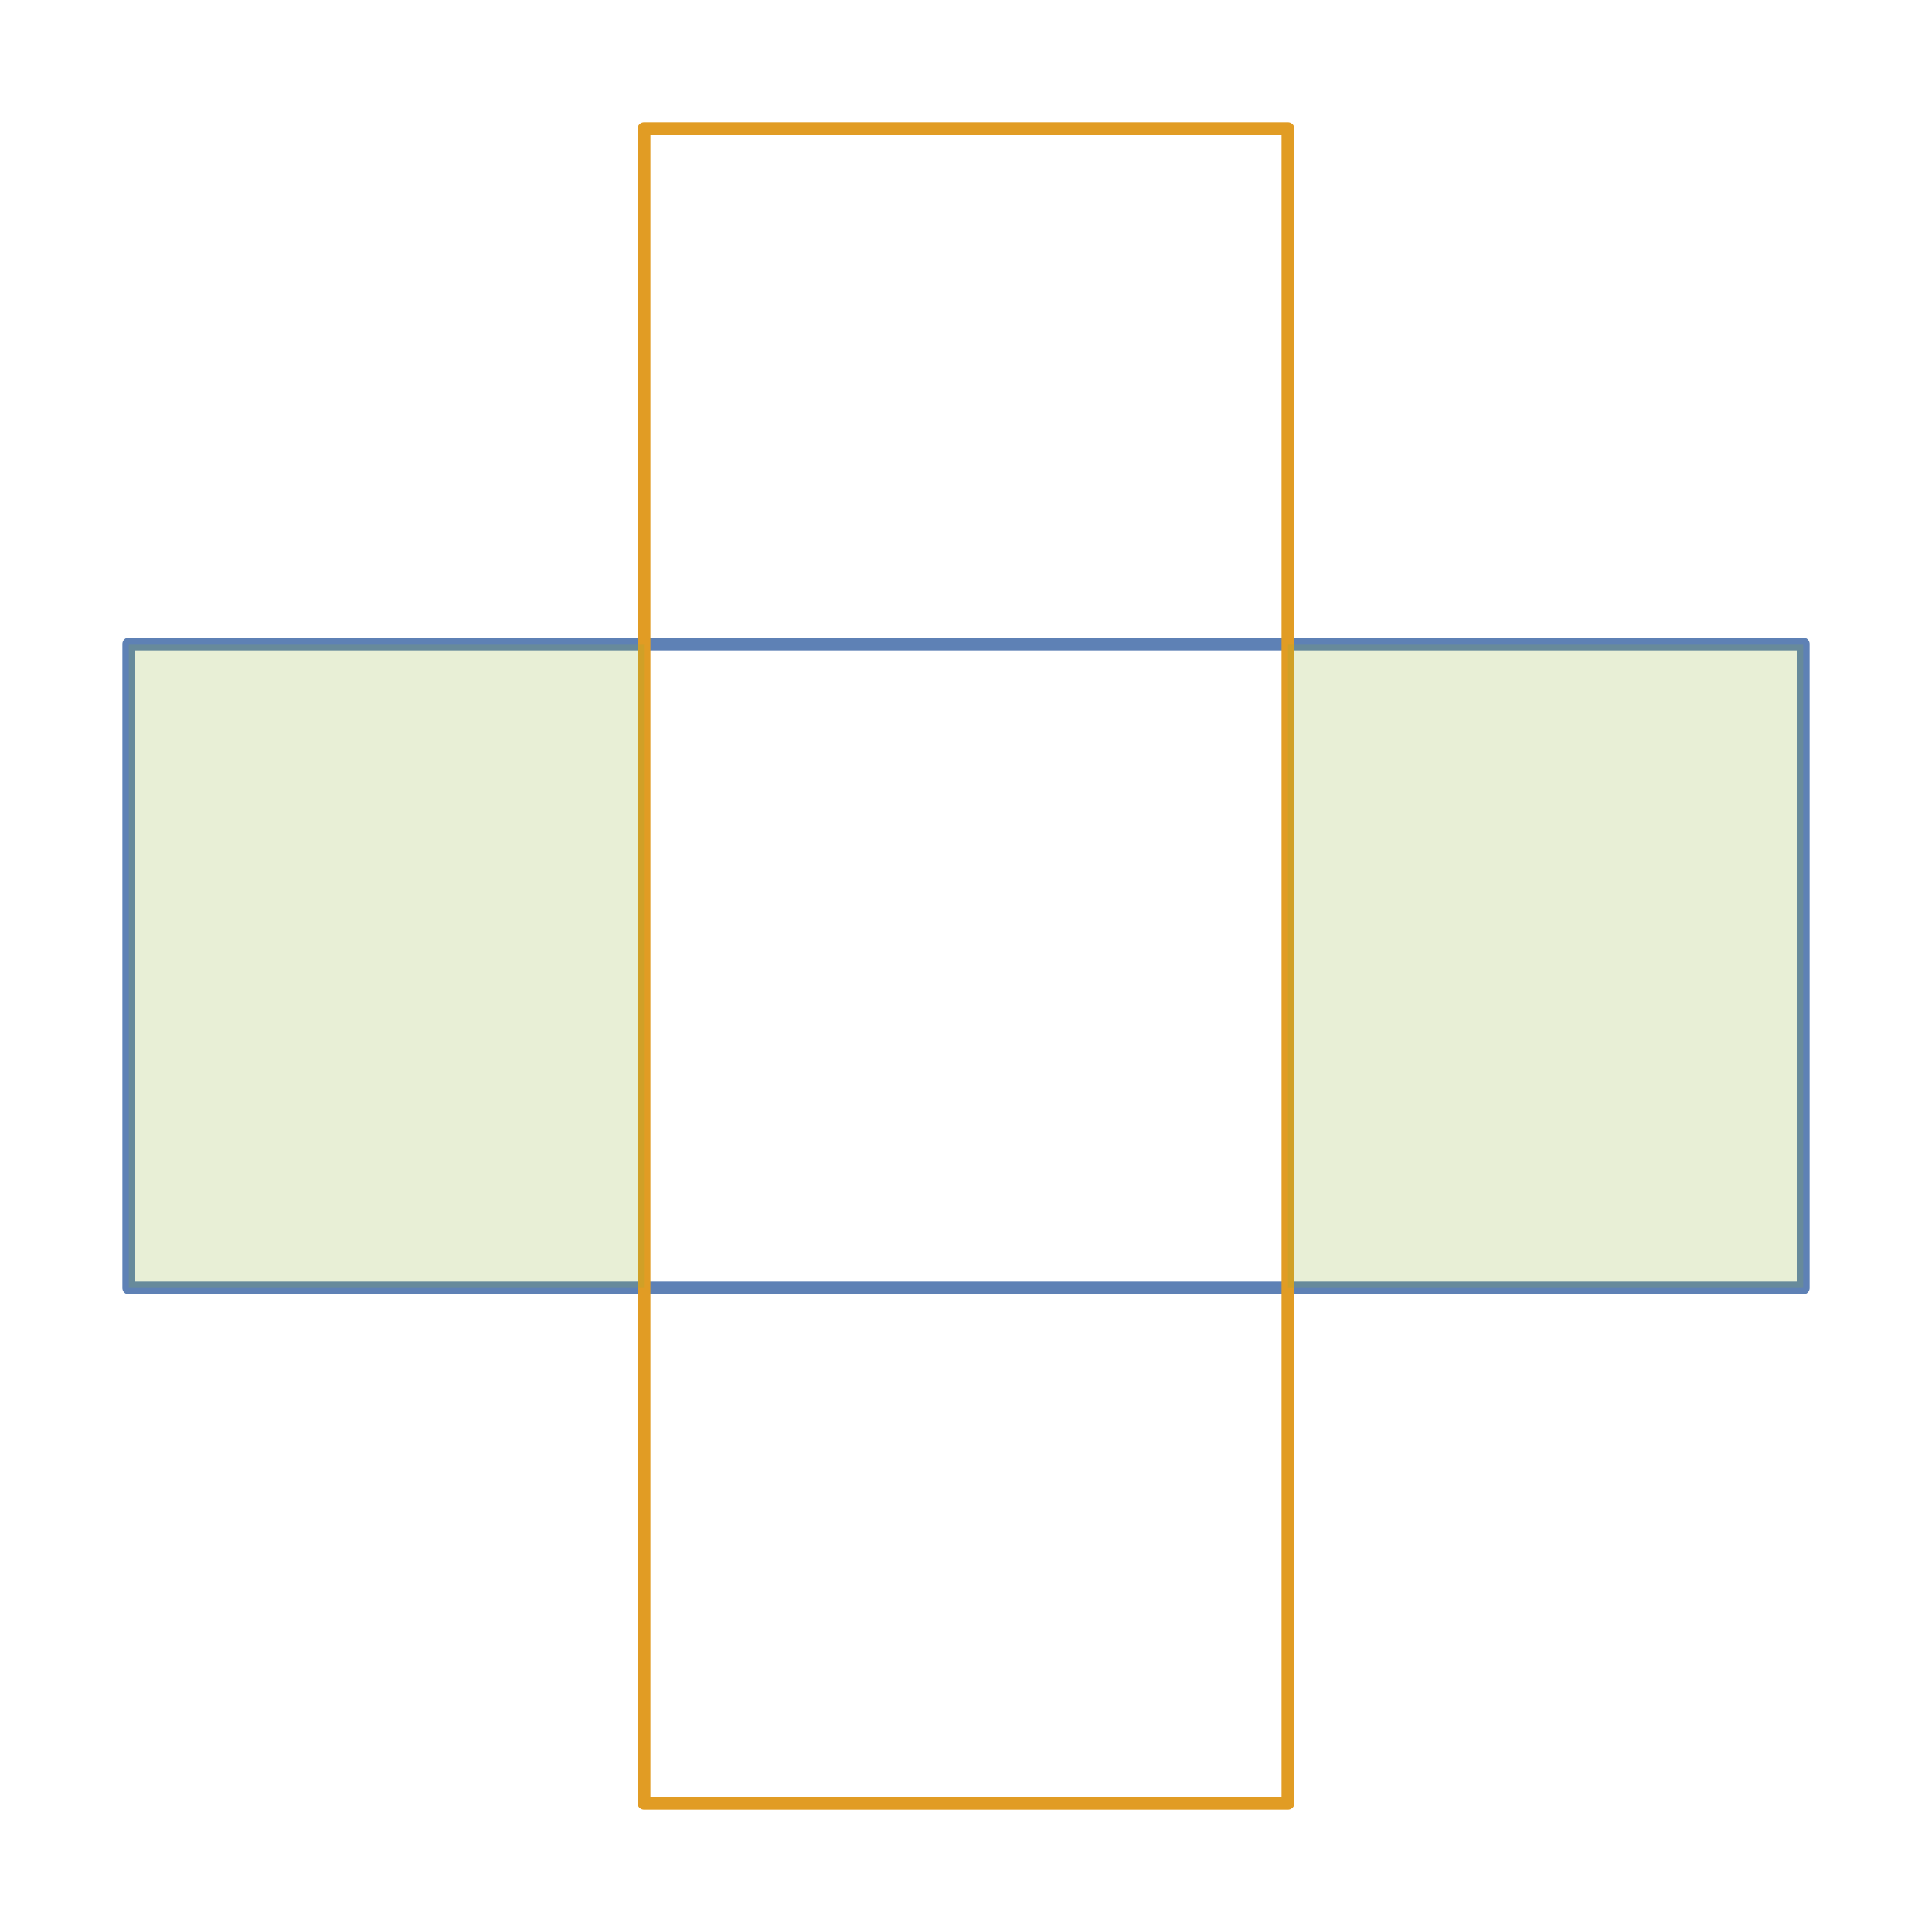
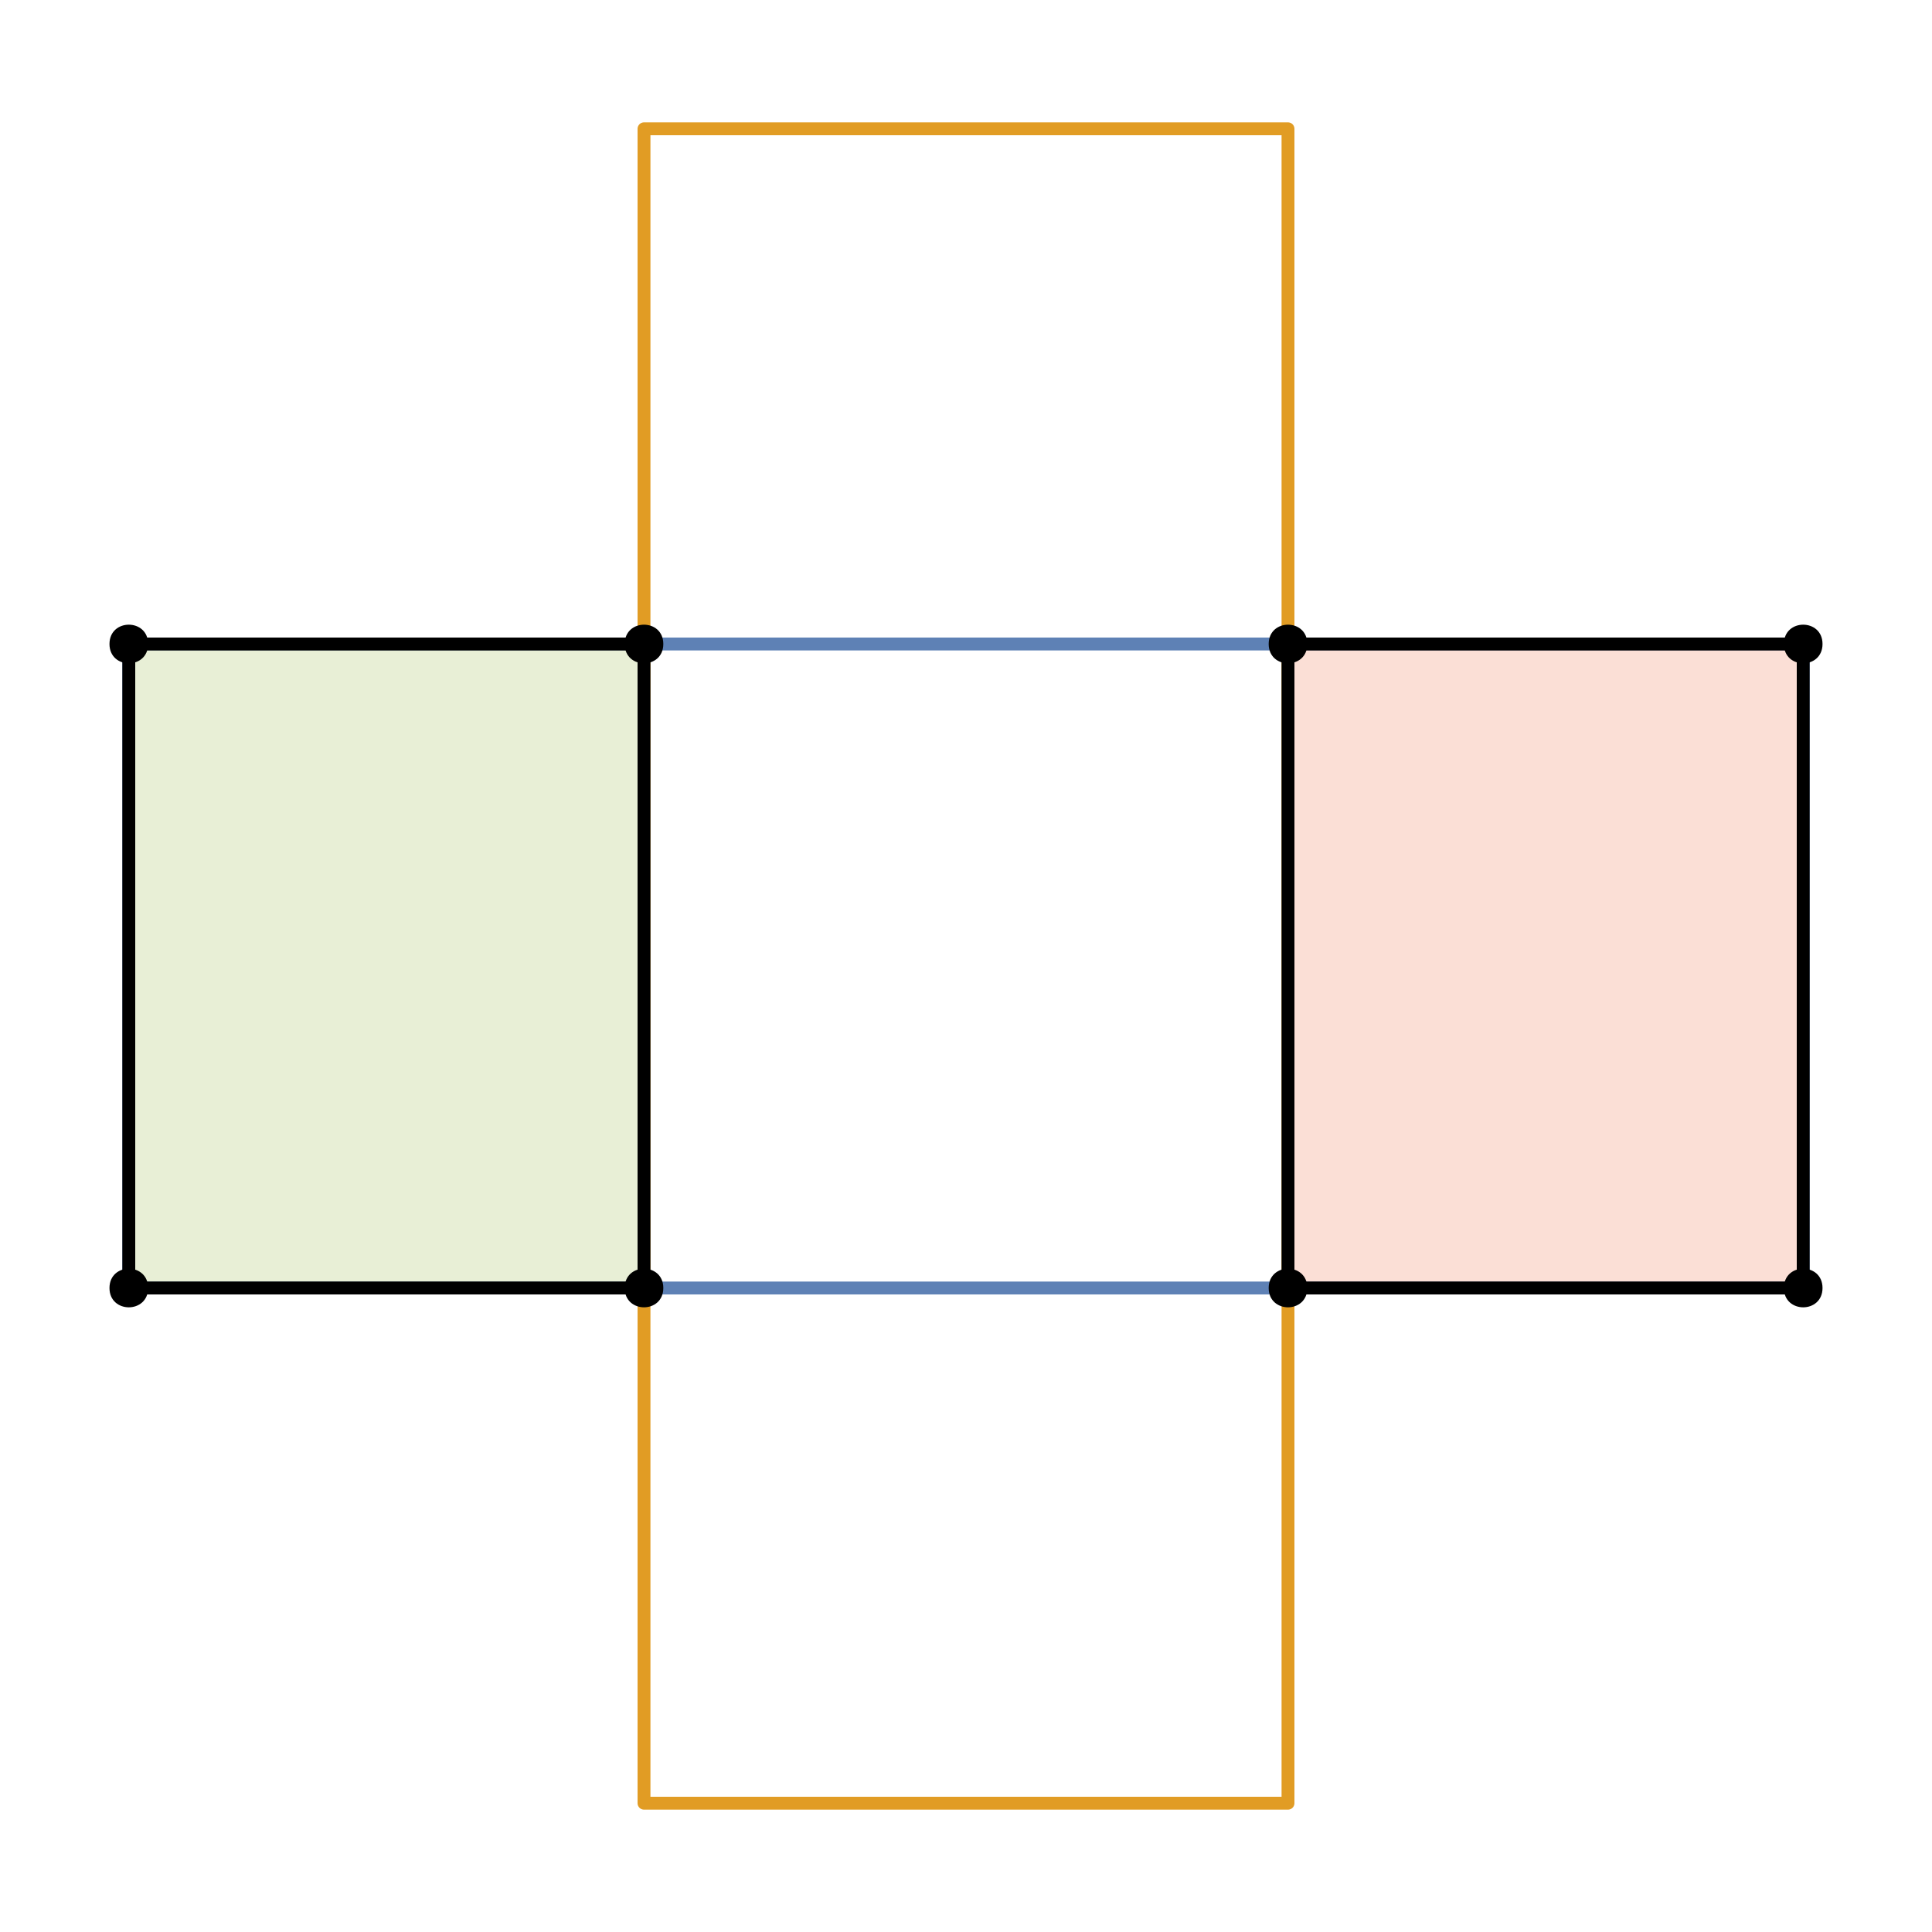
<svg xmlns="http://www.w3.org/2000/svg" width="150pt" height="150pt" viewBox="0 0 150 150" version="1.1">
  <g id="id1">
    <path style="fill:none;stroke-width:1;stroke-linecap:butt;stroke-linejoin:round;stroke:rgb(36.842%,50.678%,70.98%);stroke-opacity:1;stroke-miterlimit:10;" d="M 10 50 L 10 100 L 140 100 L 140 50 Z M 10 50 " />
    <path style="fill:none;stroke-width:1;stroke-linecap:butt;stroke-linejoin:round;stroke:rgb(88.072%,61.104%,14.205%);stroke-opacity:1;stroke-miterlimit:10;" d="M 50 10 L 50 140 L 100 140 L 100 10 Z M 50 10 " />
-     <path style=" stroke:none;fill-rule:nonzero;fill:rgb(56.018%,69.157%,19.488%);fill-opacity:0.2;" d="M 50 50 L 10 50 L 10 100 L 50 100 Z M 100 100 L 140 100 L 140 50 L 100 50 Z M 100 100 " />
+     <path style="fill-rule:nonzero;fill:rgb(56.018%,69.157%,19.488%);fill-opacity:0.2;stroke-width:1;stroke-linecap:butt;stroke-linejoin:round;stroke:rgb(0%,0%,0%);stroke-opacity:1;stroke-miterlimit:10;" d="M 10 50 L 10 100 L 50 100 L 50 50 Z M 10 50 " />
+     <path style=" stroke:none;fill-rule:nonzero;fill:rgb(0%,0%,0%);fill-opacity:1;" d="M 11.5 50 C 11.5 52 8.5 52 8.5 50 C 8.5 48 11.5 48 11.5 50 " />
+     <path style=" stroke:none;fill-rule:nonzero;fill:rgb(0%,0%,0%);fill-opacity:1;" d="M 11.5 100 C 11.5 102 8.5 102 8.5 100 C 8.5 98 11.5 98 11.5 100 " />
+     <path style=" stroke:none;fill-rule:nonzero;fill:rgb(0%,0%,0%);fill-opacity:1;" d="M 51.5 100 C 51.5 102 48.5 102 48.5 100 C 48.5 98 51.5 98 51.5 100 " />
+     <path style=" stroke:none;fill-rule:nonzero;fill:rgb(0%,0%,0%);fill-opacity:1;" d="M 51.5 50 C 51.5 52 48.5 52 48.5 50 C 48.5 48 51.5 48 51.5 50 " />
+     <path style="fill-rule:nonzero;fill:rgb(92.253%,38.563%,20.918%);fill-opacity:0.2;stroke-width:1;stroke-linecap:butt;stroke-linejoin:round;stroke:rgb(0%,0%,0%);stroke-opacity:1;stroke-miterlimit:10;" d="M 100 50 L 100 100 L 140 100 L 140 50 Z M 100 50 " />
+     <path style=" stroke:none;fill-rule:nonzero;fill:rgb(0%,0%,0%);fill-opacity:1;" d="M 101.5 50 C 101.5 52 98.5 52 98.5 50 C 98.5 48 101.5 48 101.5 50 " />
+     <path style=" stroke:none;fill-rule:nonzero;fill:rgb(0%,0%,0%);fill-opacity:1;" d="M 101.5 100 C 101.5 102 98.5 102 98.5 100 C 98.5 98 101.5 98 101.5 100 " />
+     <path style=" stroke:none;fill-rule:nonzero;fill:rgb(0%,0%,0%);fill-opacity:1;" d="M 141.5 100 C 141.5 102 138.5 102 138.5 100 C 138.5 98 141.5 98 141.5 100 " />
+     <path style=" stroke:none;fill-rule:nonzero;fill:rgb(0%,0%,0%);fill-opacity:1;" d="M 141.5 50 C 141.5 52 138.5 52 138.5 50 C 138.5 48 141.5 48 141.5 50 " />
  </g>
</svg>
